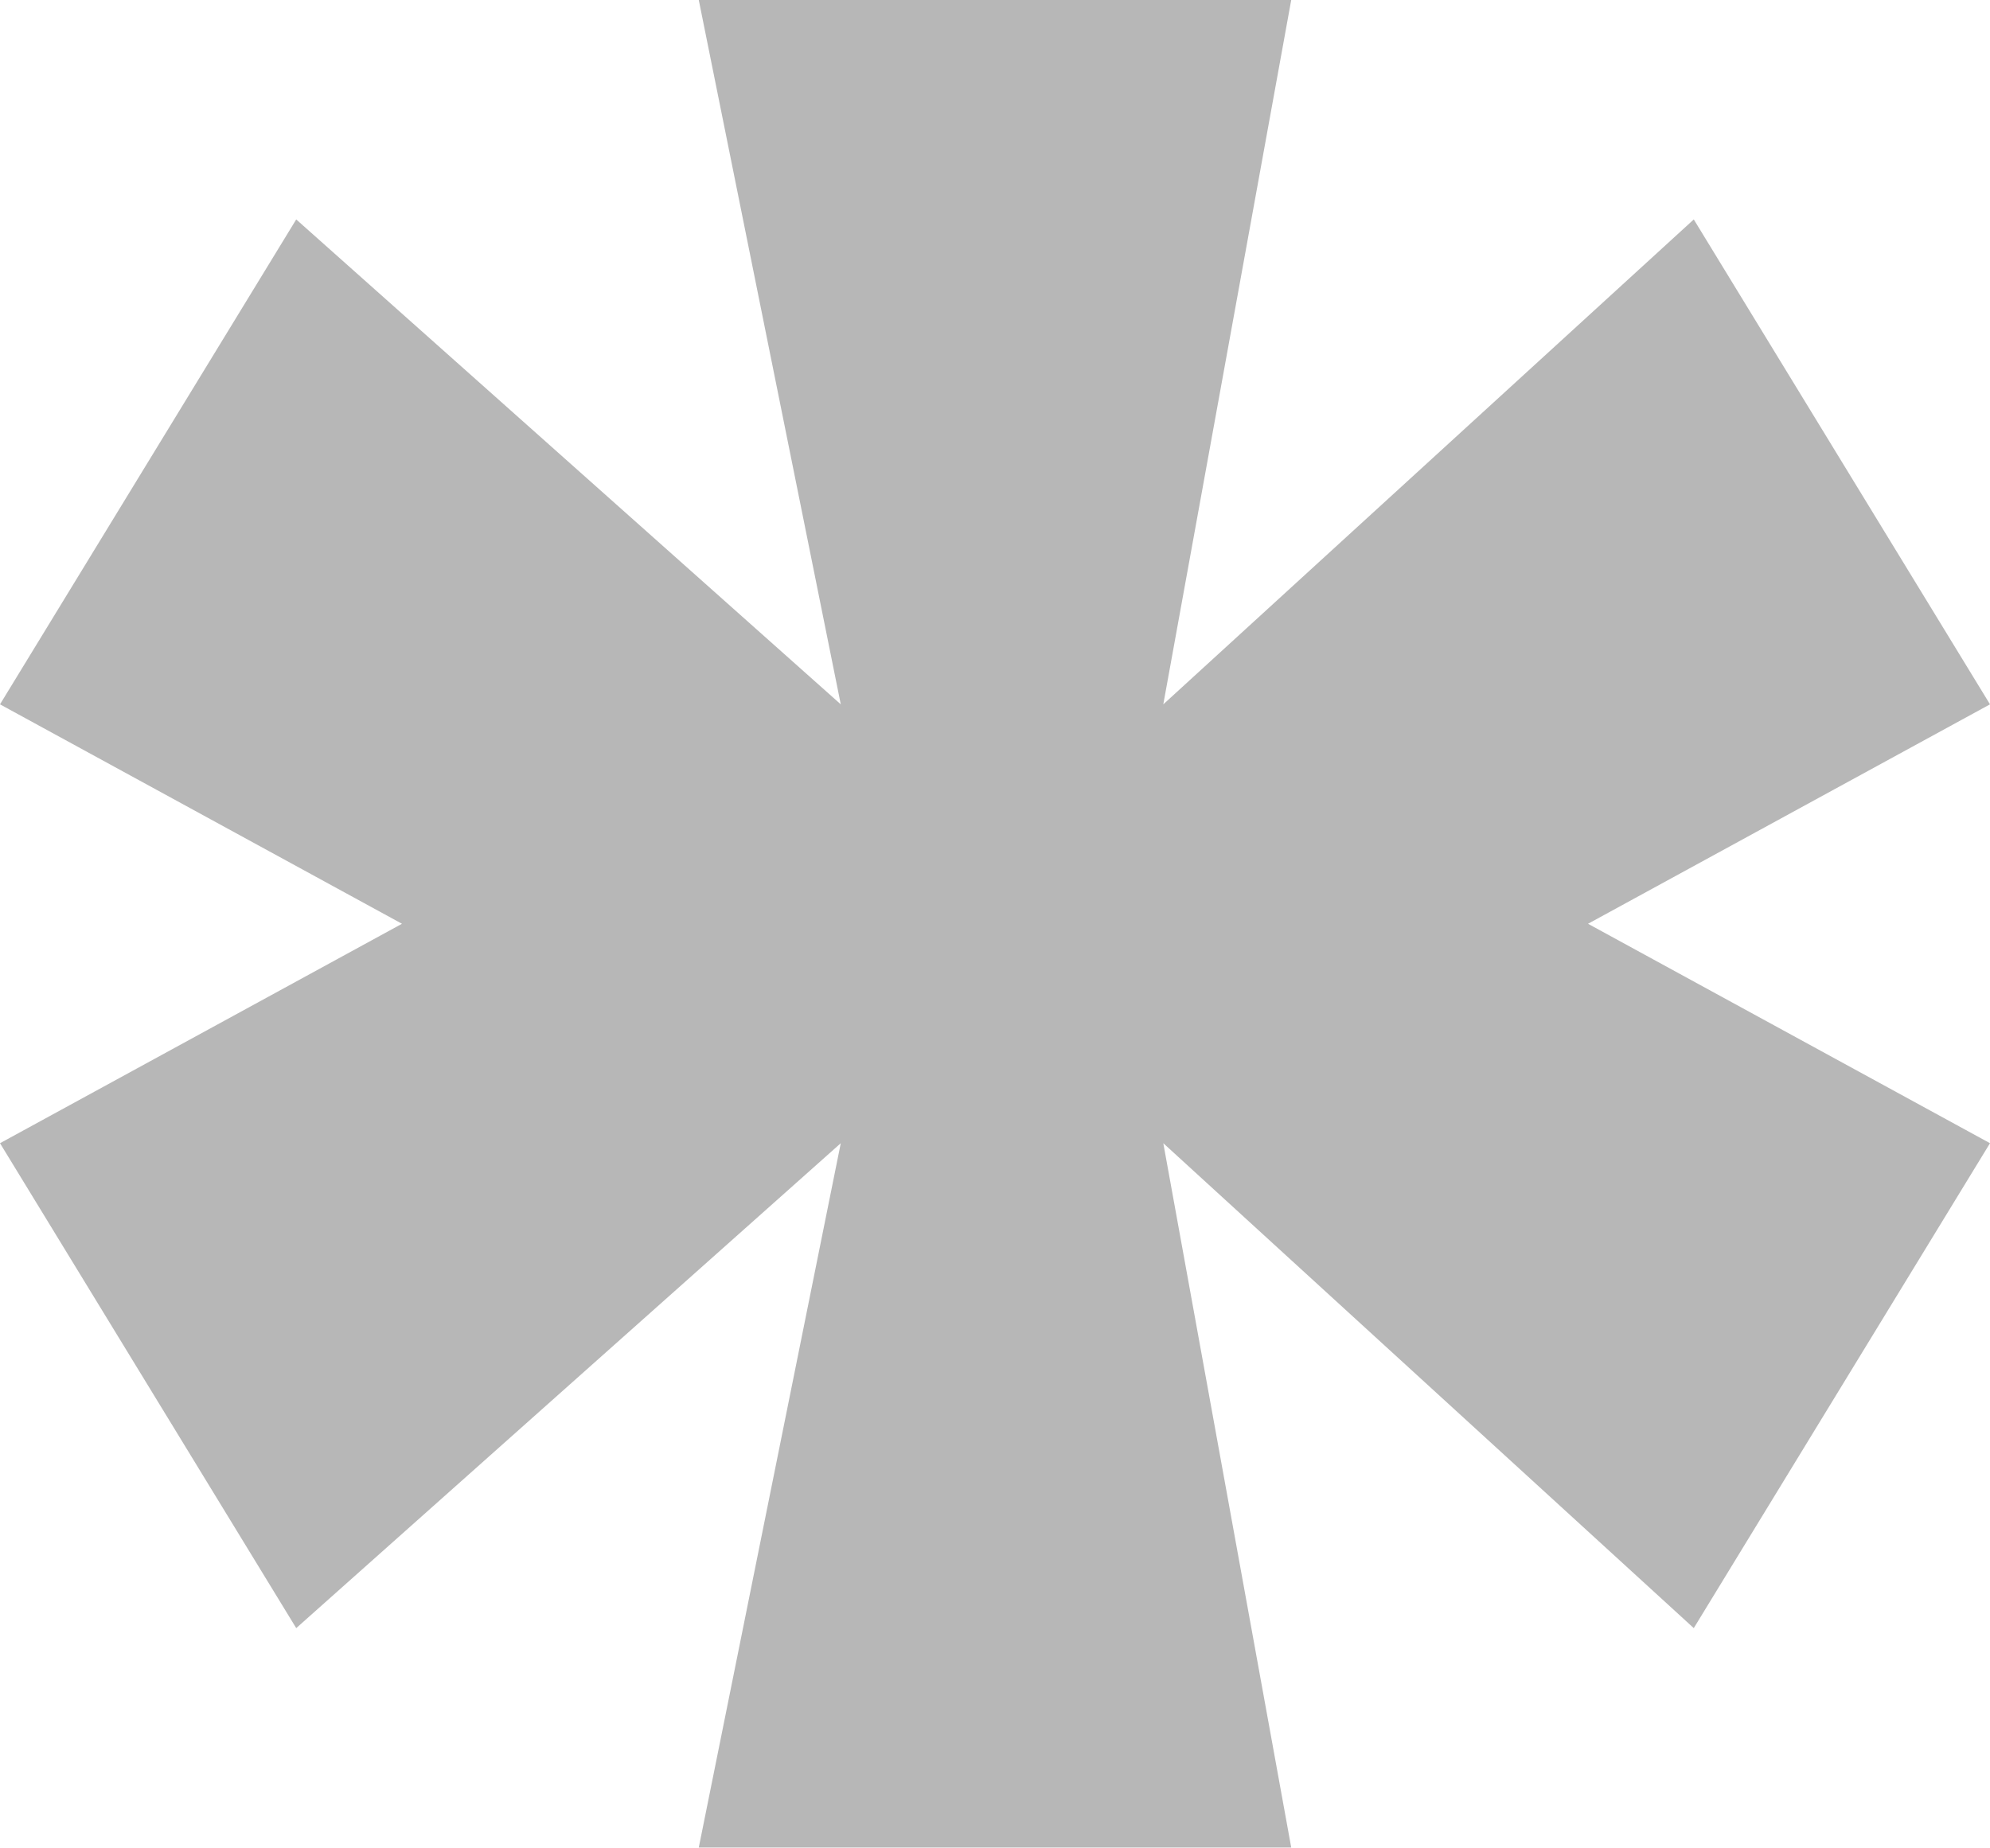
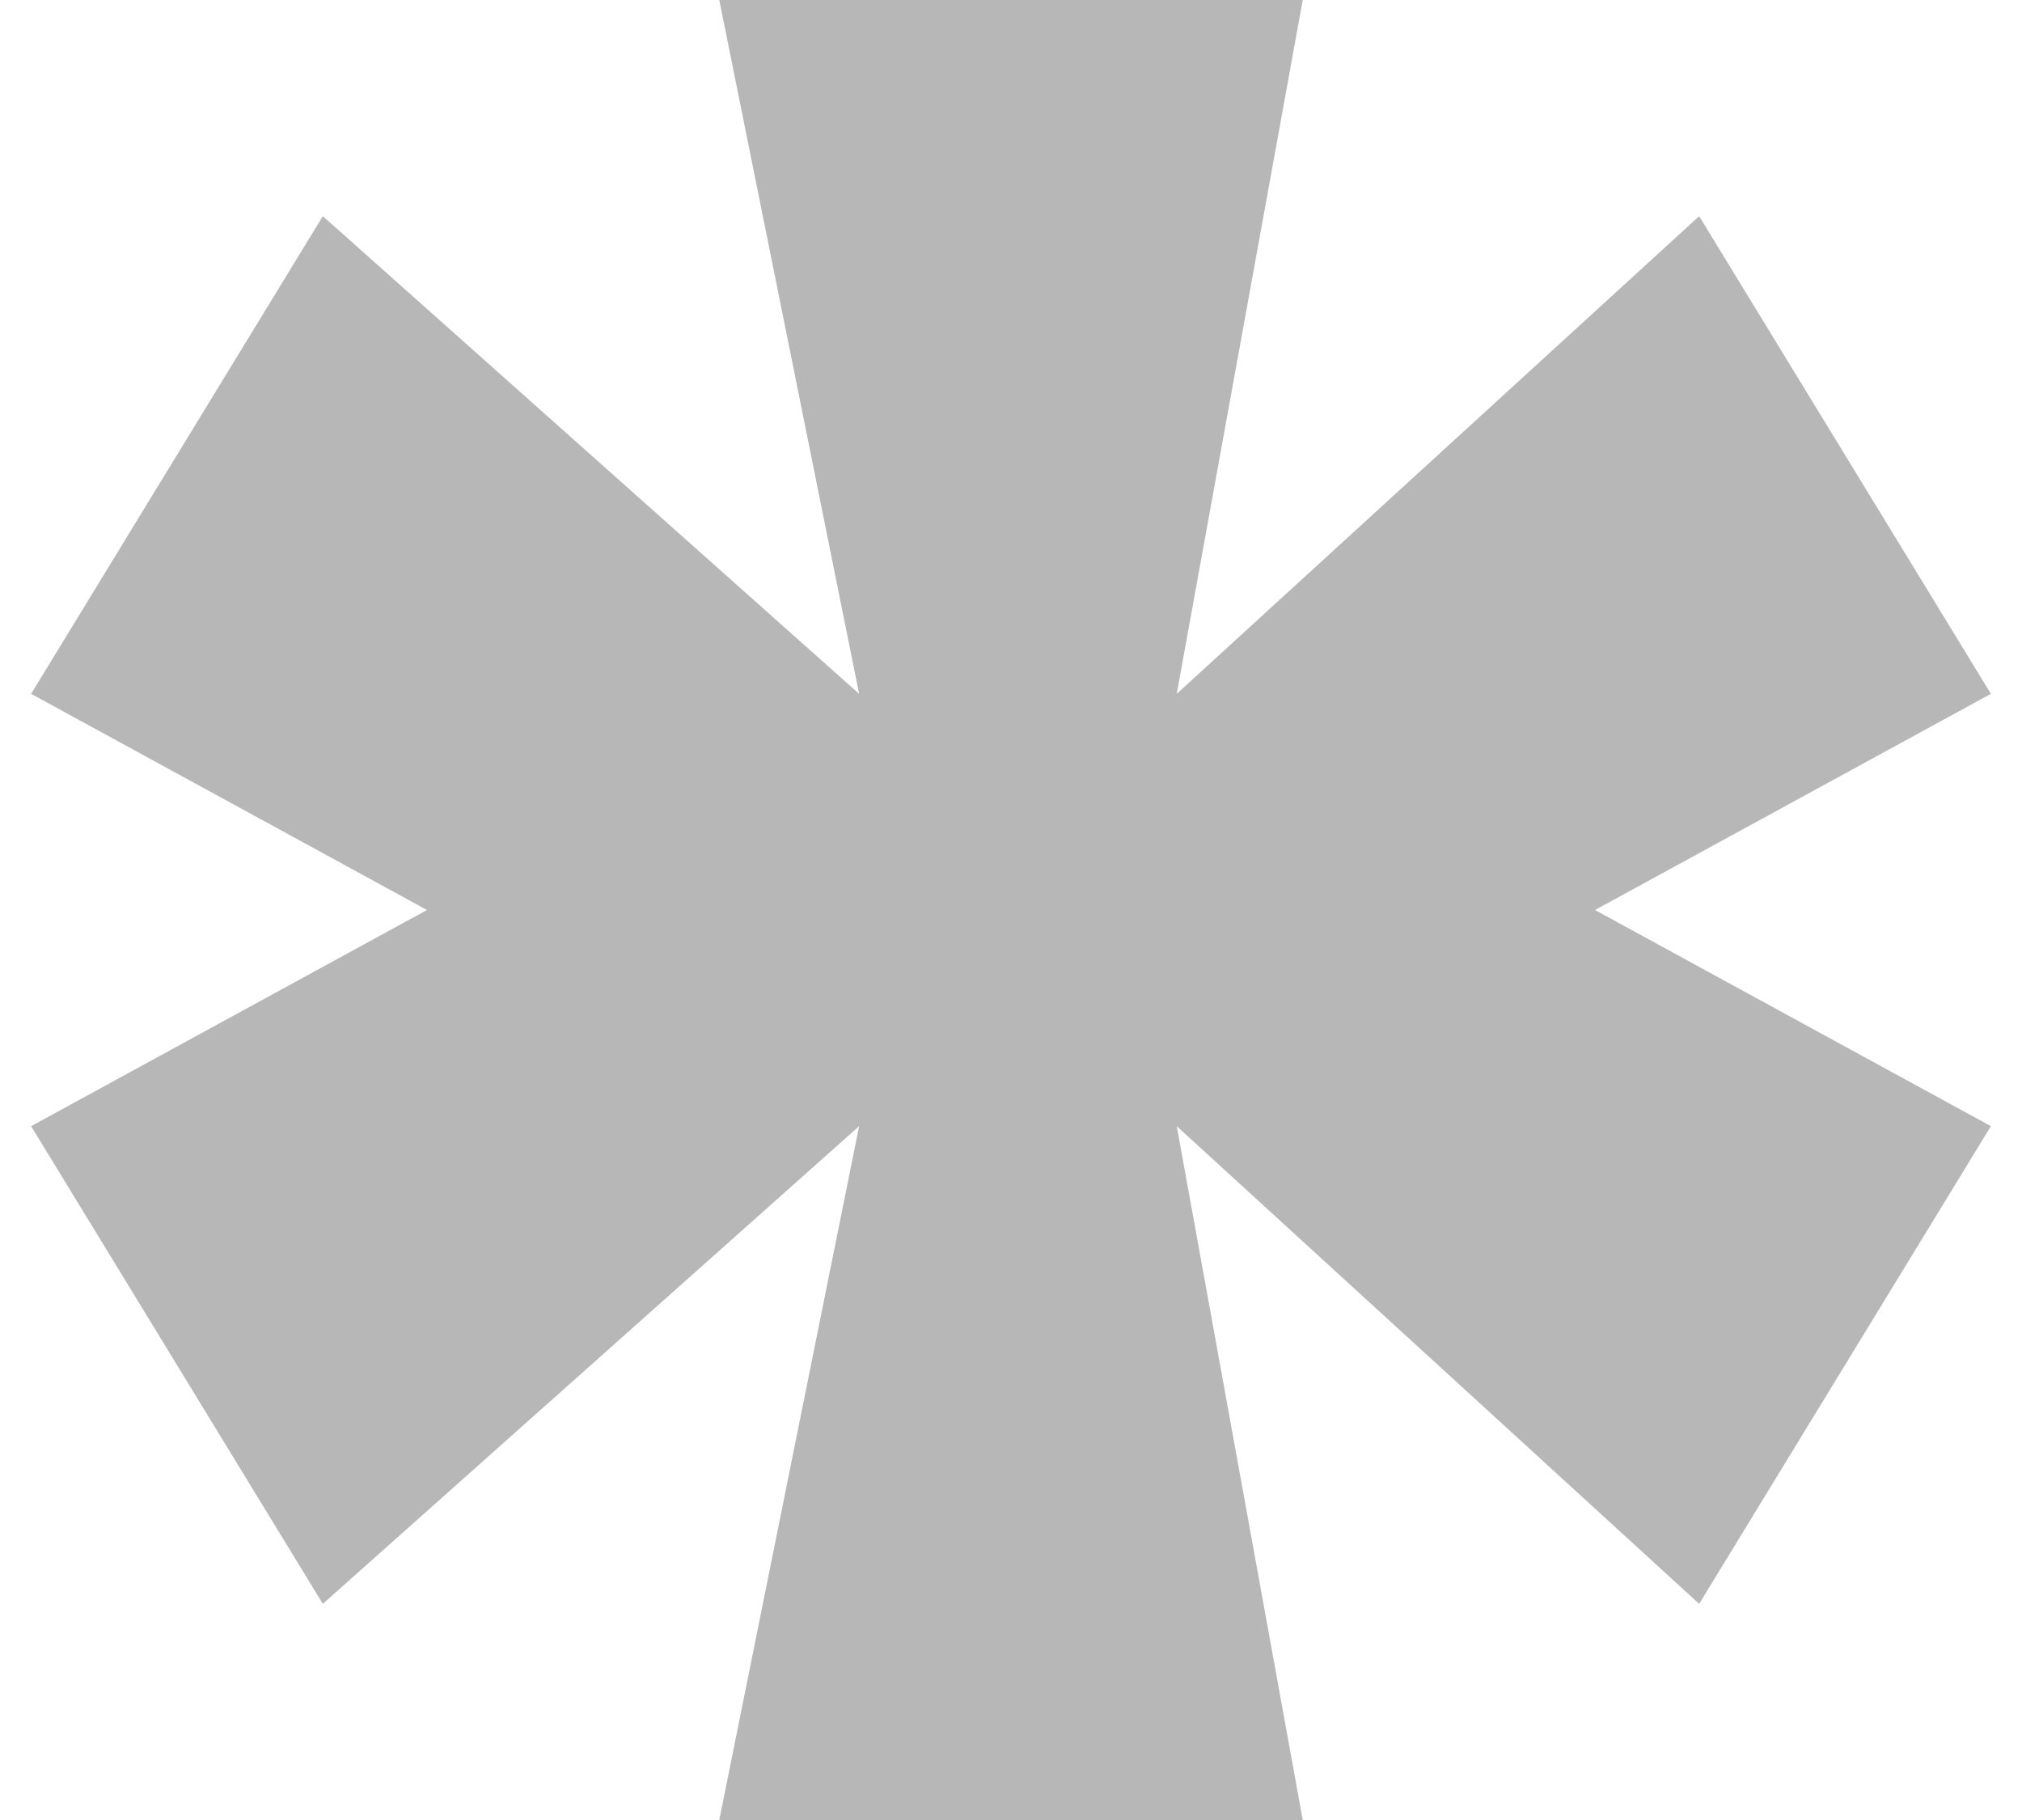
- <svg xmlns="http://www.w3.org/2000/svg" width="14" height="13" viewBox="0 0 14 13" fill="none">
+ <svg xmlns="http://www.w3.org/2000/svg" width="10" height="9" viewBox="0 0 14 13" fill="none">
  <path fill-rule="evenodd" clip-rule="evenodd" d="M2.828 6.5L0 4.956L2.084 1.544L5.915 4.956L4.916 0H9.084L8.184 4.956L11.916 1.544L14 4.956L11.172 6.5L14 8.044L11.916 11.456L8.184 8.044L9.084 13H4.916L5.915 8.044L2.084 11.456L0 8.044L2.828 6.5Z" fill="#B7B7B7" />
</svg>
